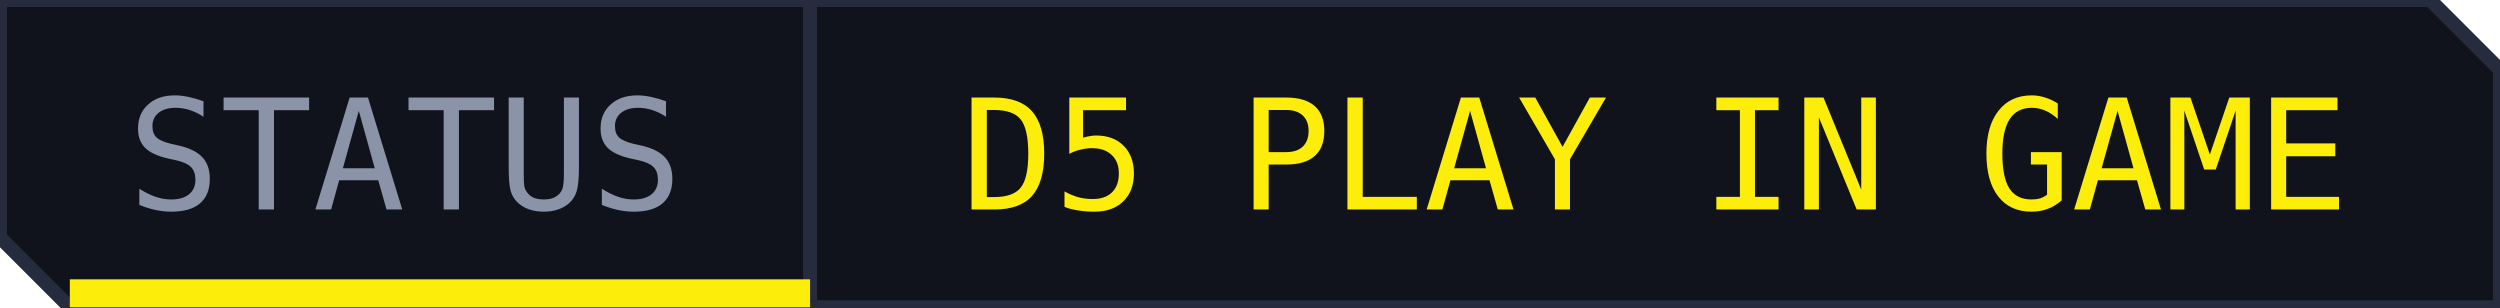
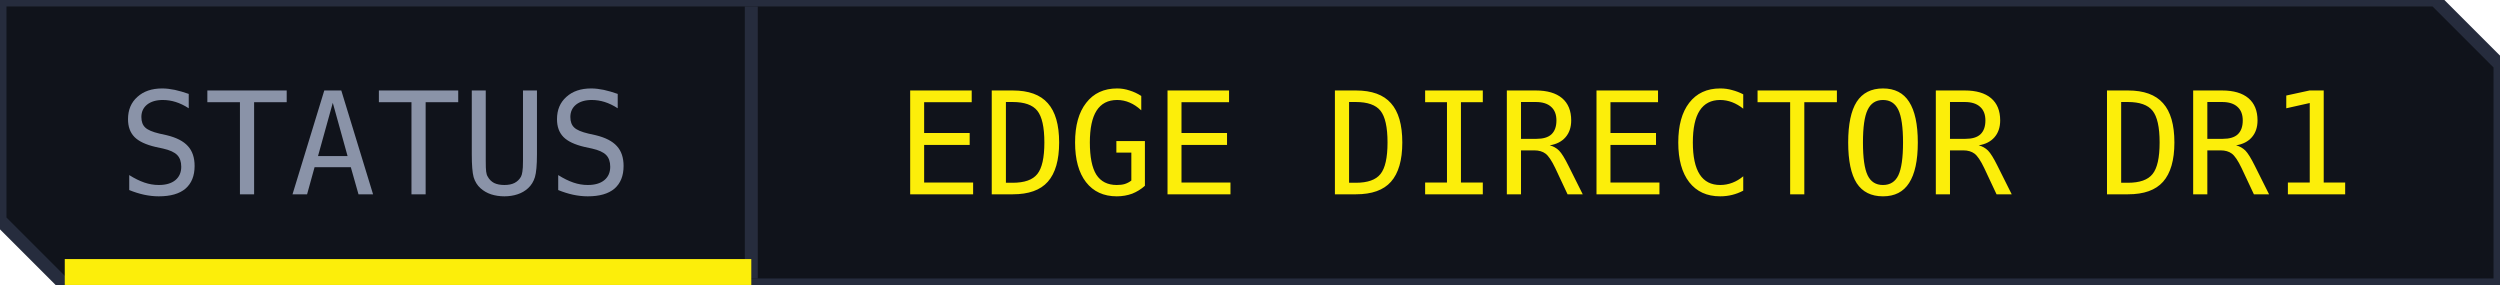
- <svg xmlns="http://www.w3.org/2000/svg" width="179" height="22" viewBox="0 0 179 22" role="img" aria-label="status: D5 play in game">
-   <path d="M0,0 H174 L179,5 V22 H5 L0,17 Z" fill="#10131b" stroke="#262c3d" />
+ <svg xmlns="http://www.w3.org/2000/svg" width="193" height="22" viewBox="0 0 193 22" role="img" aria-label="status: EDGE Director DR1">
+   <path d="M0,0 H188 L193,5 V22 H5 L0,17 Z" fill="#10131b" stroke="#262c3d" />
  <path d="M58,0.5 V21.5" stroke="#262c3d" />
  <path d="M5,21 H58" stroke="#fcee0a" stroke-width="2" />
  <g font-family="Consolas, 'DejaVu Sans Mono', Menlo, monospace" font-size="11" text-anchor="middle">
    <text x="29.0" y="15" fill="#8a93a8" textLength="42.0" lengthAdjust="spacingAndGlyphs">STATUS</text>
-     <text x="118.5" y="15" fill="#fcee0a" textLength="105.0" lengthAdjust="spacingAndGlyphs">D5 PLAY IN GAME</text>
+     <text x="125.5" y="15" fill="#fcee0a" textLength="119.0" lengthAdjust="spacingAndGlyphs">EDGE DIRECTOR DR1</text>
  </g>
</svg>
